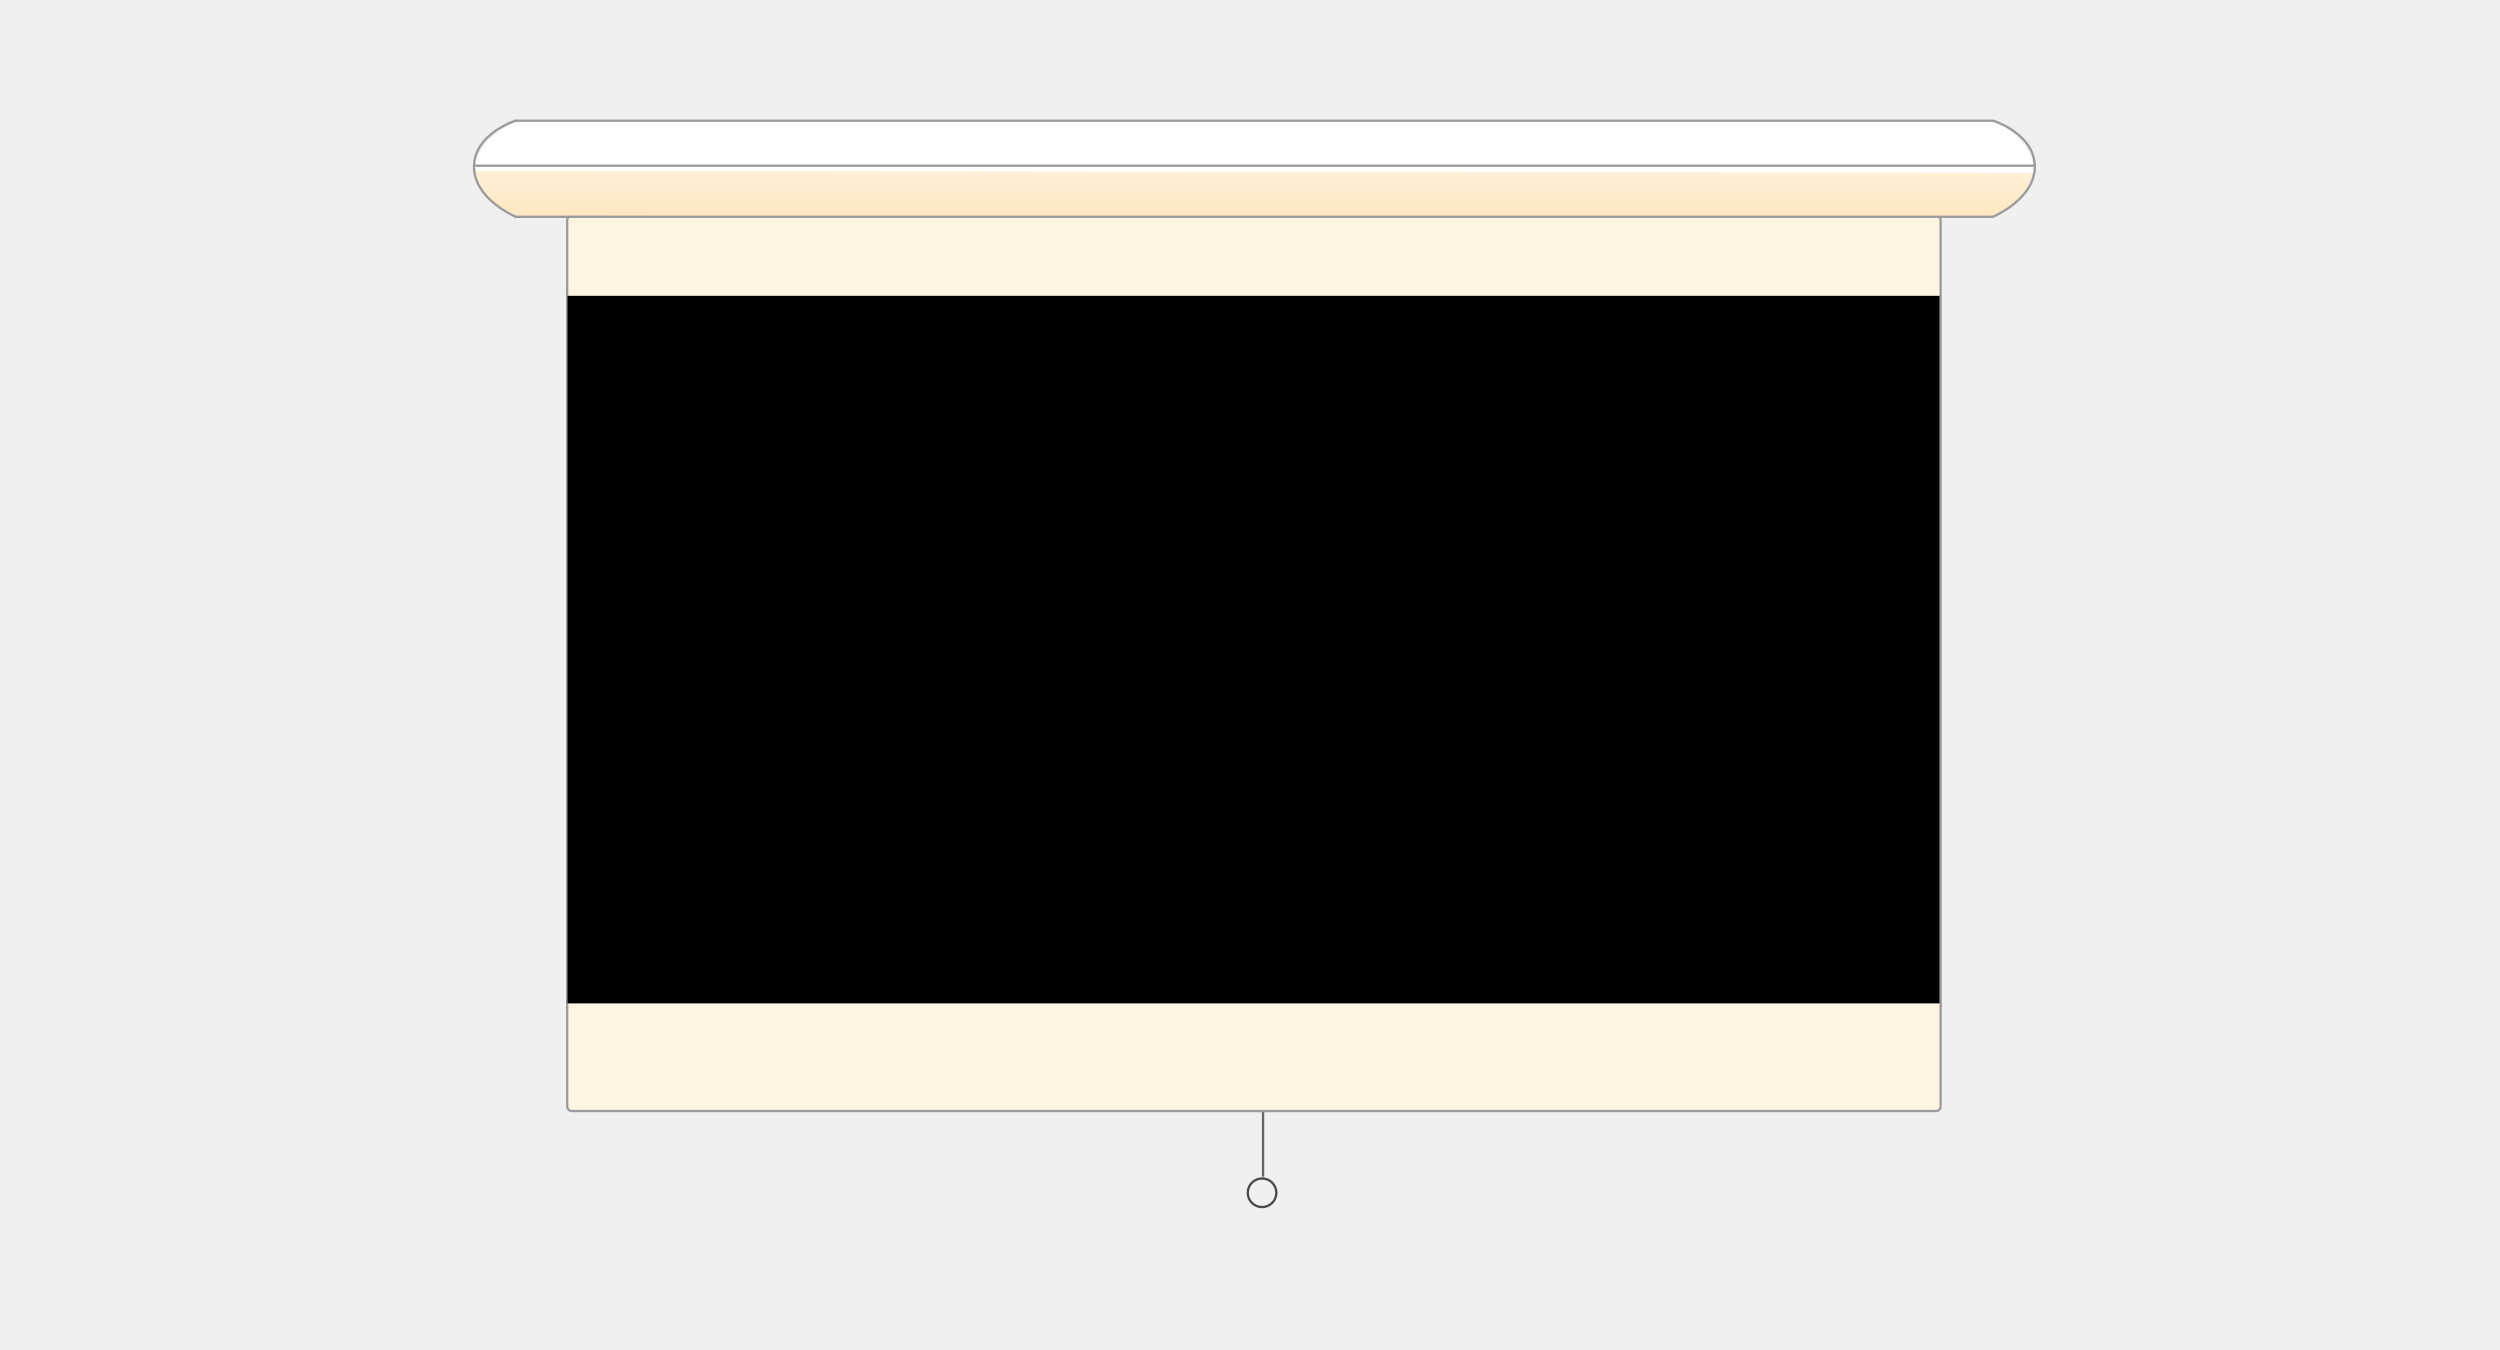
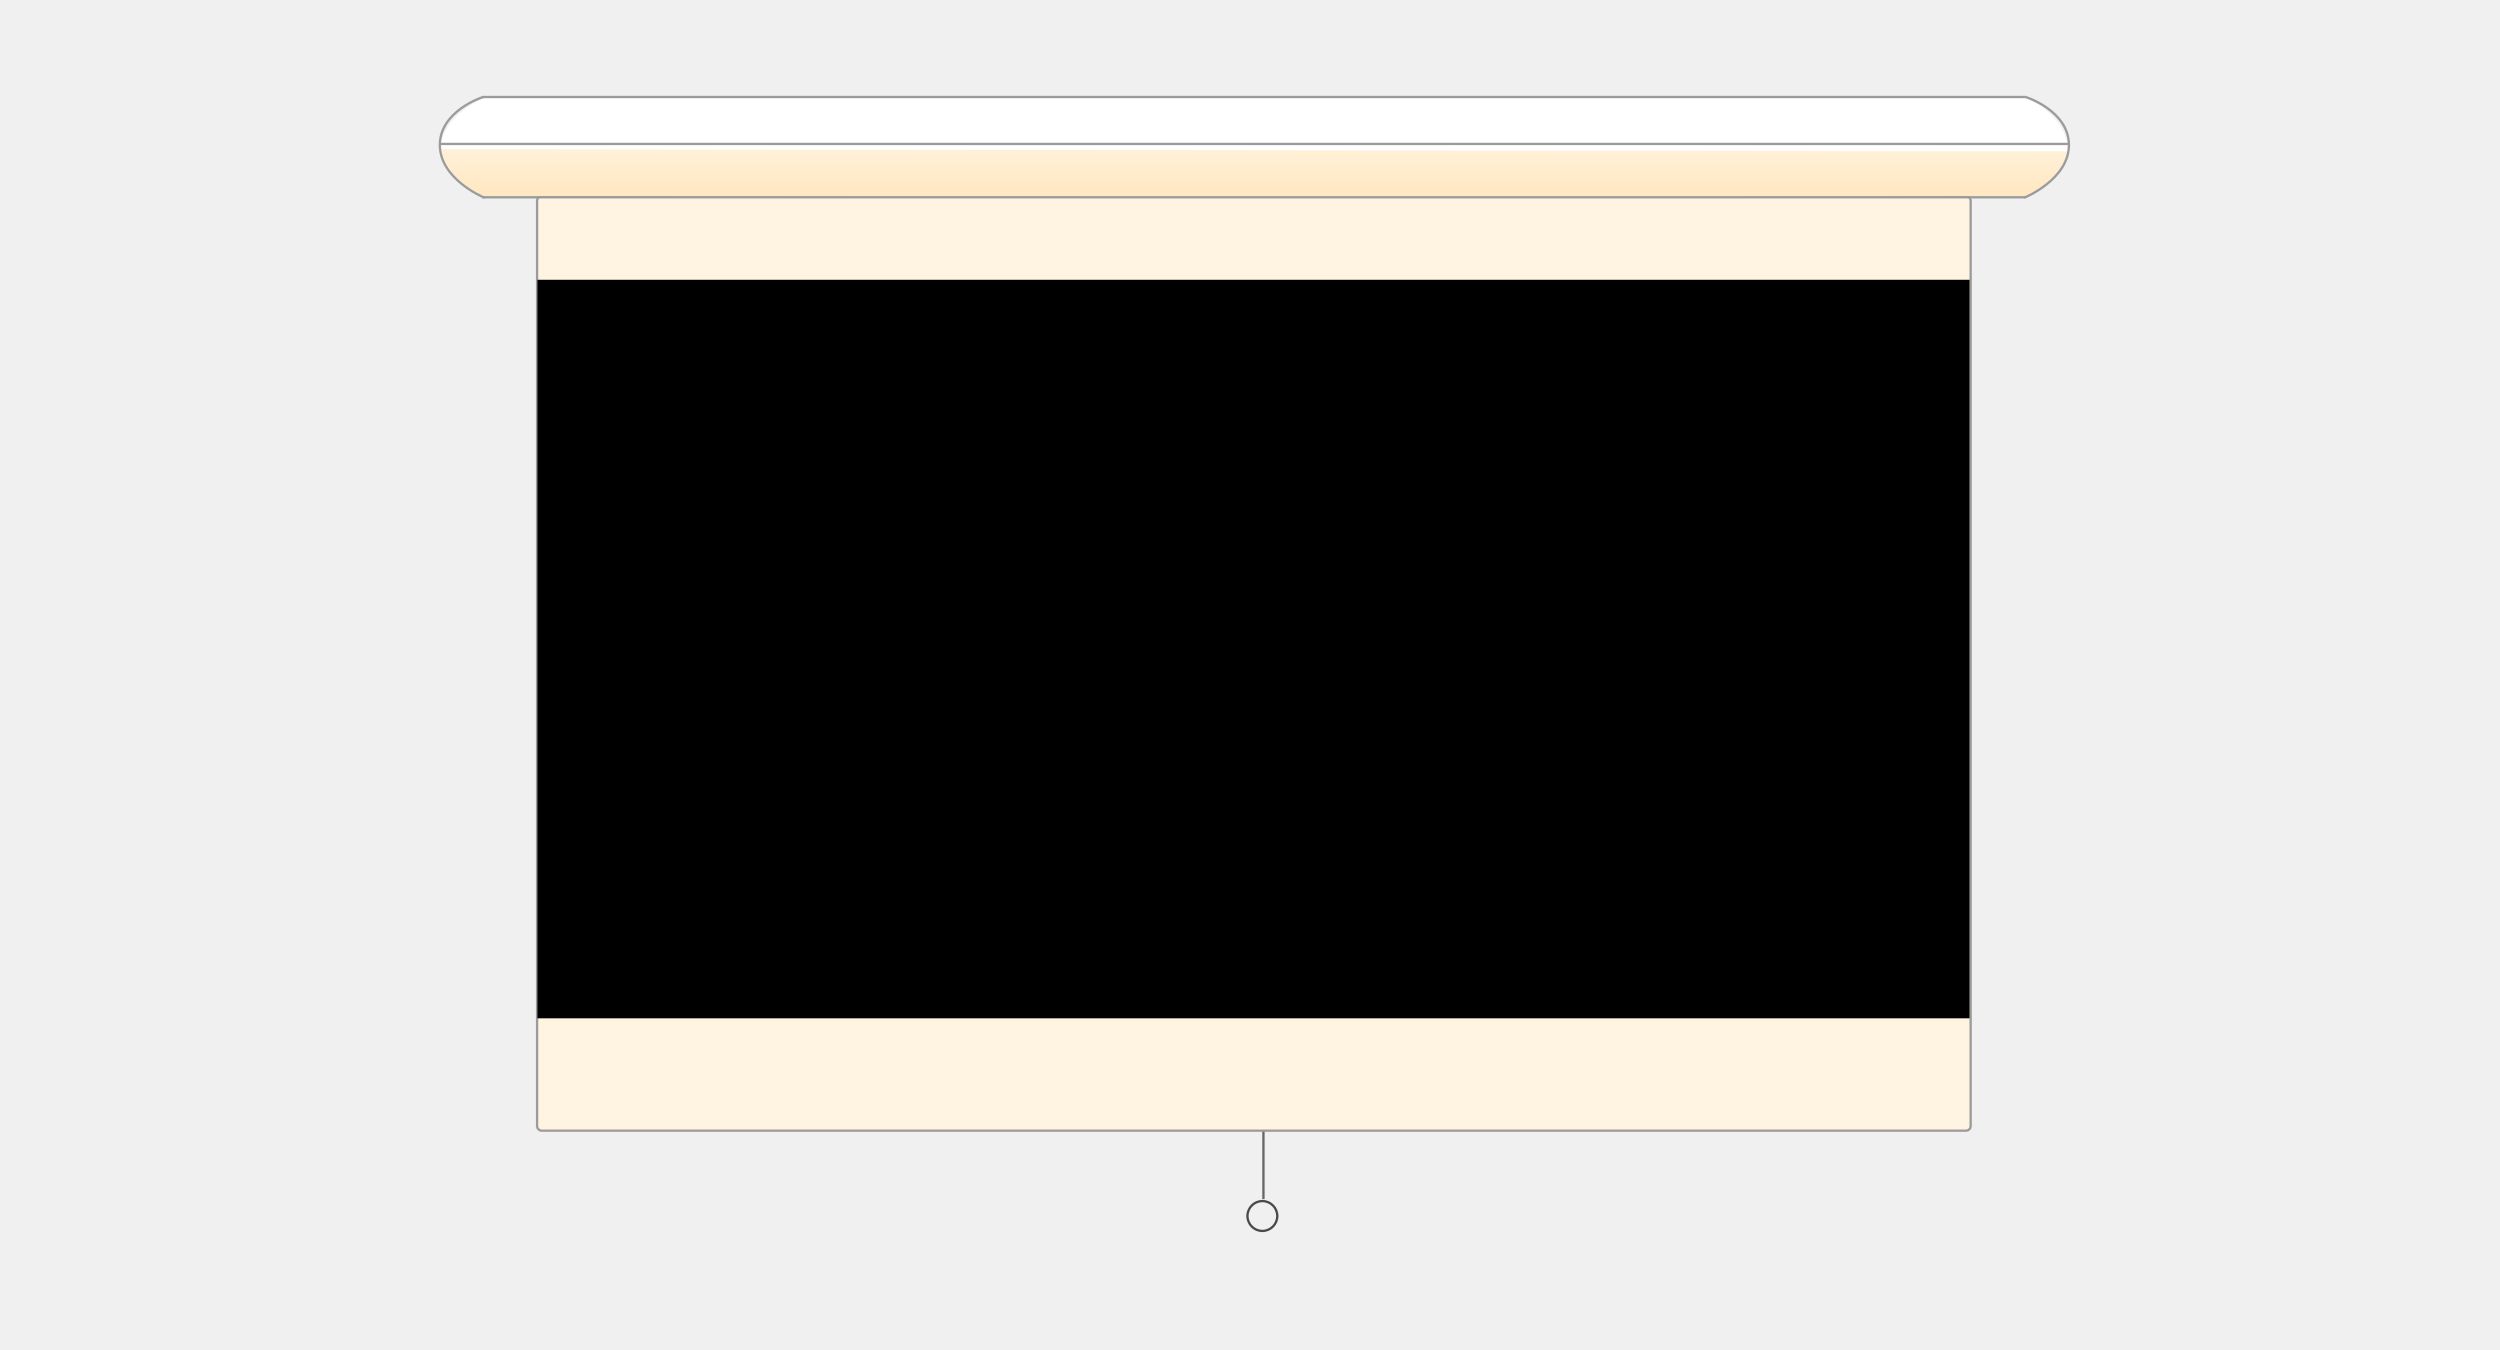
<svg xmlns="http://www.w3.org/2000/svg" width="863px" height="466px" viewBox="0 0 863 466" version="1.1">
  <defs>
    <linearGradient x1="50%" y1="-125.78%" x2="50%" y2="100%" id="linearGradient-1">
      <stop stop-color="#FFFFFF" offset="0%" />
      <stop stop-color="#FFE7C0" offset="100%" />
    </linearGradient>
  </defs>
  <g id="Welcome" stroke="none" stroke-width="1" fill="none" fill-rule="evenodd">
    <g id="work-item-images">
-       <g id="touch-tone" transform="translate(0, 37.15319)">
-         <g id="projector" transform="translate(163.6348, 3.465729)">
-           <g id="projector-string" transform="translate(267.0931, 339.3789)" stroke-width="0.804">
-             <path d="M5.285,0.353 L5.285,25.781" id="Line" stroke="#666666" stroke-linecap="square" />
-             <ellipse id="Oval-9" stroke="#4A4A4A" cx="4.933" cy="31.751" rx="4.933" ry="4.939" />
+       <g id="touch-tone" transform="translate(0, 32.15319)">
+         <g id="projector" transform="translate(151.835, 0.232865)">
+           <g id="projector-string" transform="translate(278.7874, 354.2382)" stroke-width="0.804">
+             <path d="M5.517,0.368 L5.517,26.91" id="Line" stroke="#666666" stroke-linecap="square" />
+             <ellipse id="Oval-9" stroke="#4A4A4A" cx="5.149" cy="33.141" rx="5.149" ry="5.155" />
          </g>
-           <rect id="projector-screen" stroke="#9B9B9B" stroke-width="0.804" fill="#FFF4E2" x="32.16" y="33.867" width="474.11" height="309.039" rx="1.609" />
-           <path d="M0,16.934 C0,16.934 -2.40355927e-13,27.517 14.799,33.867 C28.894,33.867 396.764,34.573 523.616,33.867 C524.32,34.573 538.415,28.223 538.415,16.228" id="Path-80" fill="url(#linearGradient-1)" />
-           <path d="M0,1.777 C0,1.777 -2.40355927e-13,12.361 14.799,18.711 C28.894,18.711 396.764,19.416 523.616,18.711 C524.32,19.416 538.415,13.066 538.415,1.072" id="Path-80" fill="#FFFFFF" transform="translate(269.2073, 10.0481) scale(1, -1) translate(-269.2073, -10.0481) " />
+           <rect id="projector-screen" stroke="#9B9B9B" stroke-width="0.804" fill="#FFF4E2" x="33.568" y="35.35" width="494.868" height="322.57" rx="1.609" />
+           <path d="M0,17.675 C0,17.675 -2.50879635e-13,28.722 15.447,35.35 C30.159,35.35 414.135,36.087 546.542,35.35 C547.277,36.087 561.988,29.458 561.988,16.939" id="Path-80" fill="url(#linearGradient-1)" />
+           <path d="M0,1.855 C0,1.855 -2.50879635e-13,12.902 15.447,19.53 C30.159,19.53 414.135,20.267 546.542,19.53 C547.277,20.267 561.988,13.638 561.988,1.119" id="Path-80" fill="#FFFFFF" transform="translate(280.9942, 10.48804) scale(1, -1) translate(-280.9942, -10.48804) " />
          <g id="projector-top" stroke="#9B9B9B" stroke-width="0.804" stroke-linecap="square">
-             <path d="M0.352,16.581 L538.062,16.581" id="Line" />
-             <path d="M14.447,34.22 L523.968,34.22" id="Line" />
-             <path d="M14.447,1.058 L523.968,1.058" id="Line" />
-             <path d="M14.111,1.118 C14.111,1.118 -4.95663058e-07,5.645 -4.9563929e-07,16.934 C-4.95615523e-07,28.223 14.447,34.22 14.447,34.22" id="Line" />
-             <path d="M538.431,1.118 C538.431,1.118 524.32,5.645 524.32,16.934 C524.32,28.223 538.767,34.22 538.767,34.22" id="Line" transform="translate(531.5434, 17.66882) scale(-1, 1) translate(-531.5434, -17.66882) " />
+             <path d="M0.368,17.307 L561.621,17.307" id="Line" />
+             <path d="M15.08,35.718 L546.909,35.718" id="Line" />
+             <path d="M15.08,1.105 L546.909,1.105" id="Line" />
+             <path d="M14.729,1.166 C14.729,1.166 -5.17365096e-07,5.892 -5.17340288e-07,17.675 C-5.1731548e-07,29.458 15.08,35.718 15.08,35.718" id="Line" />
+             <path d="M562.005,1.166 C562.005,1.166 547.277,5.892 547.277,17.675 C547.277,29.458 562.356,35.718 562.356,35.718" id="Line" transform="translate(554.8164, 18.44243) scale(-1, 1) translate(-554.8164, -18.44243) " />
          </g>
-           <rect id="Rectangle-222" fill="#000000" x="32.267" y="61.5" width="473.638" height="244.252" />
+           <rect id="Rectangle-222" fill="#000000" x="33.68" y="64.193" width="494.376" height="254.946" />
        </g>
      </g>
    </g>
  </g>
</svg>
